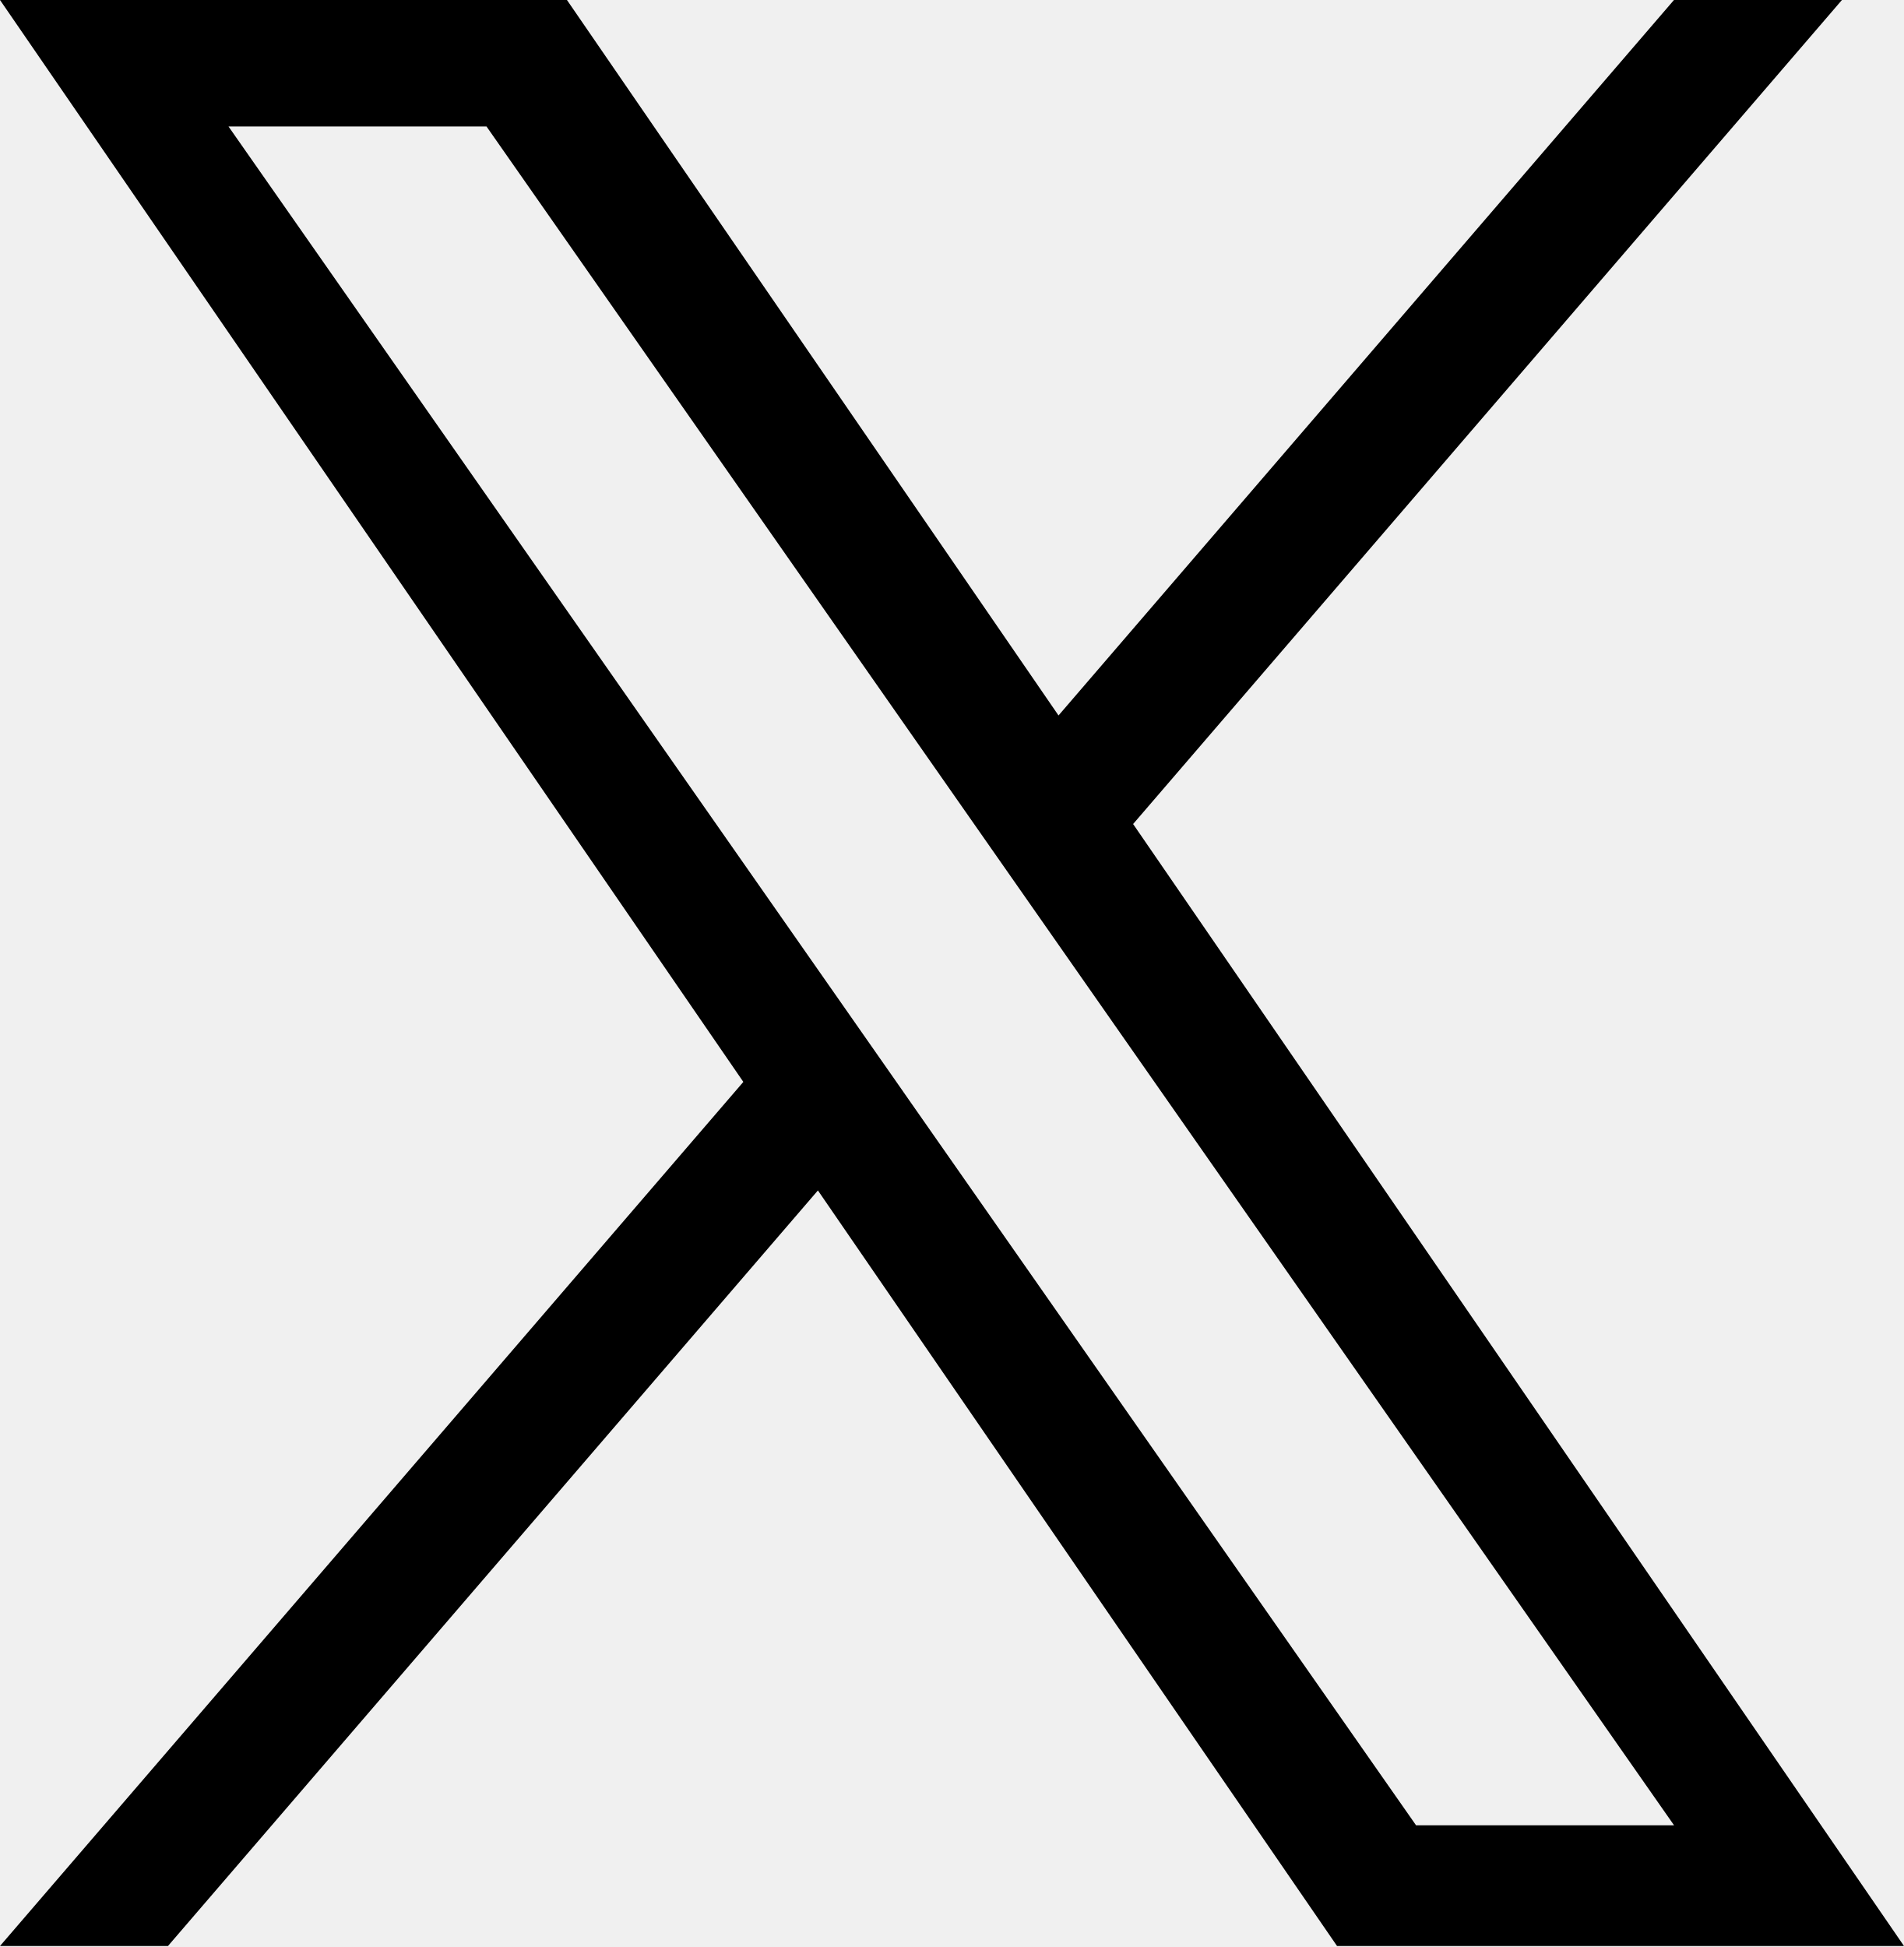
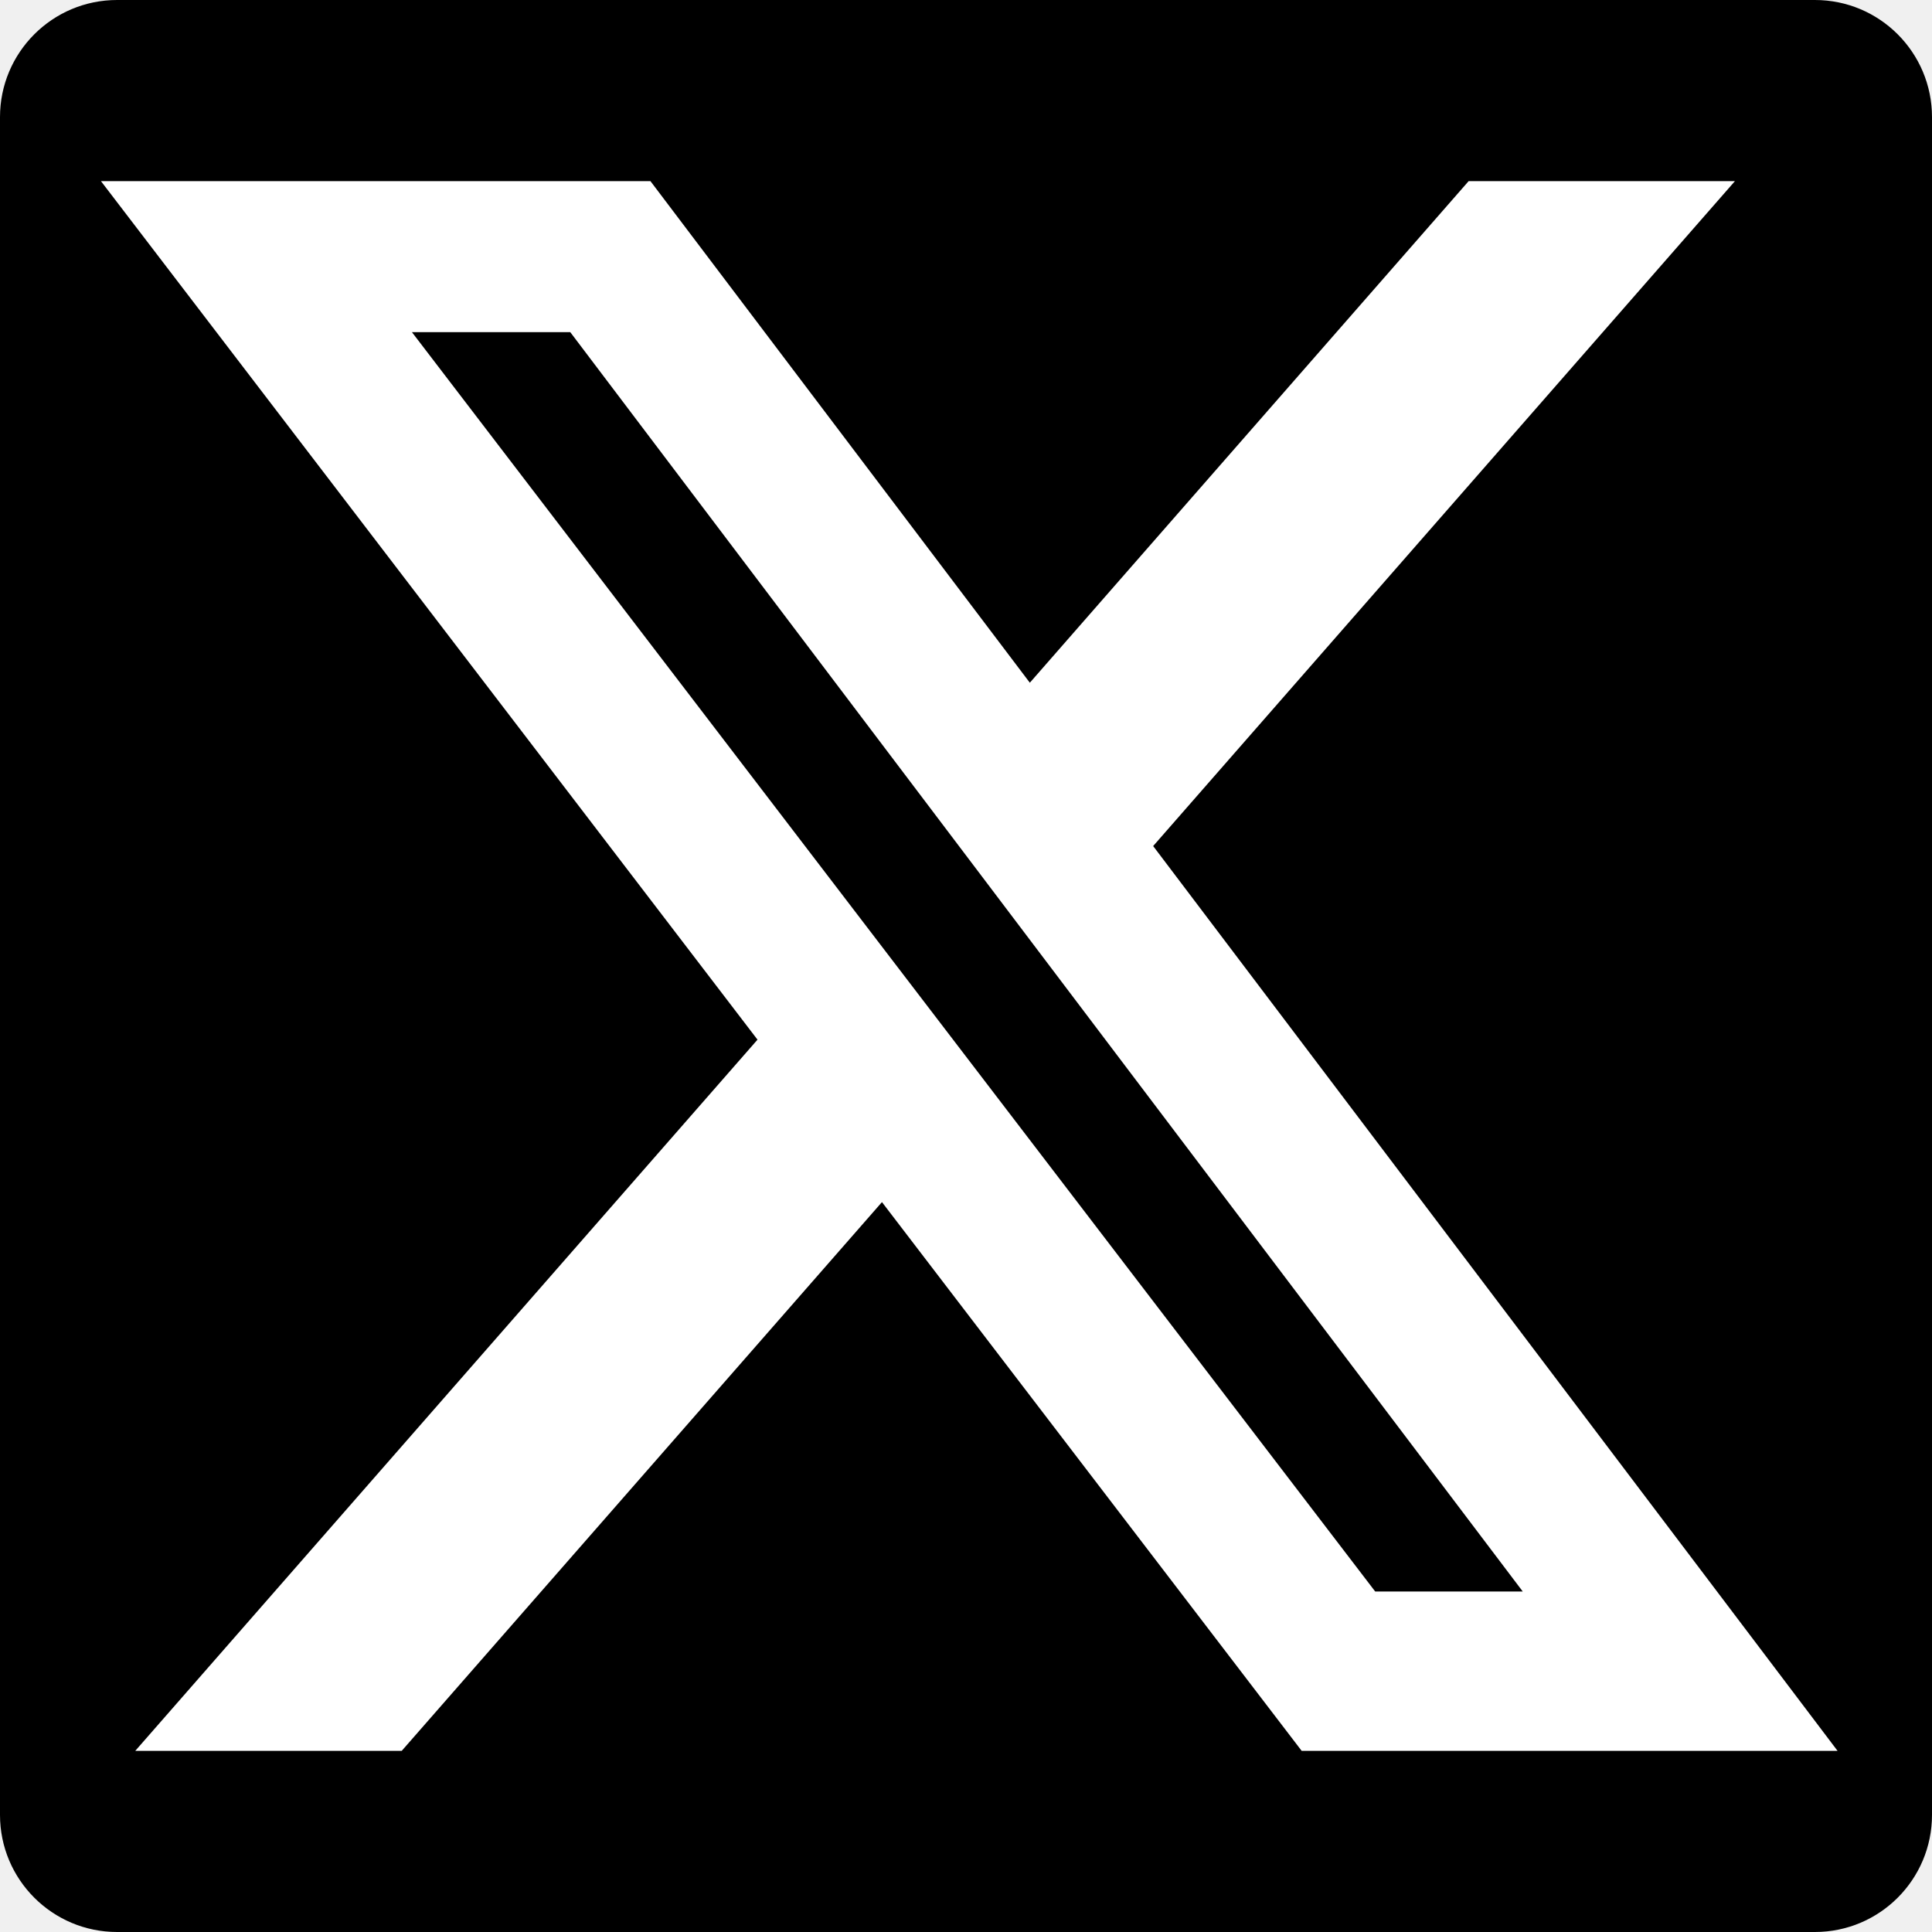
- <svg xmlns="http://www.w3.org/2000/svg" width="1200" height="1227" fill="none" viewBox="0 0 1200 1227">
-   <path fill="#000" d="M714.163 519.284 1160.89 0h-105.86L667.137 450.887 357.328 0H0l468.492 681.821L0 1226.37h105.866l409.625-476.152 327.181 476.152H1200L714.137 519.284h.026ZM569.165 687.828l-47.468-67.894-377.686-540.24h162.604l304.797 435.991 47.468 67.894 396.2 566.721H892.476L569.165 687.854v-.026Z" />
+ <svg xmlns="http://www.w3.org/2000/svg" width="396" height="396" viewBox="0 0 396 396" fill="none">
+   <rect width="396" height="396" rx="24" ry="24" fill="black" />
+   <path d="M301.026 37.125H355.608L236.362 173.415L376.645 358.875H266.805L180.774 246.395L82.335 358.875H27.72L155.265 213.098L20.691 37.125H133.32L211.084 139.937L301.026 37.125ZM281.869 326.205H312.114L116.886 68.079H84.43L281.869 326.205Z" fill="white" />
</svg>
